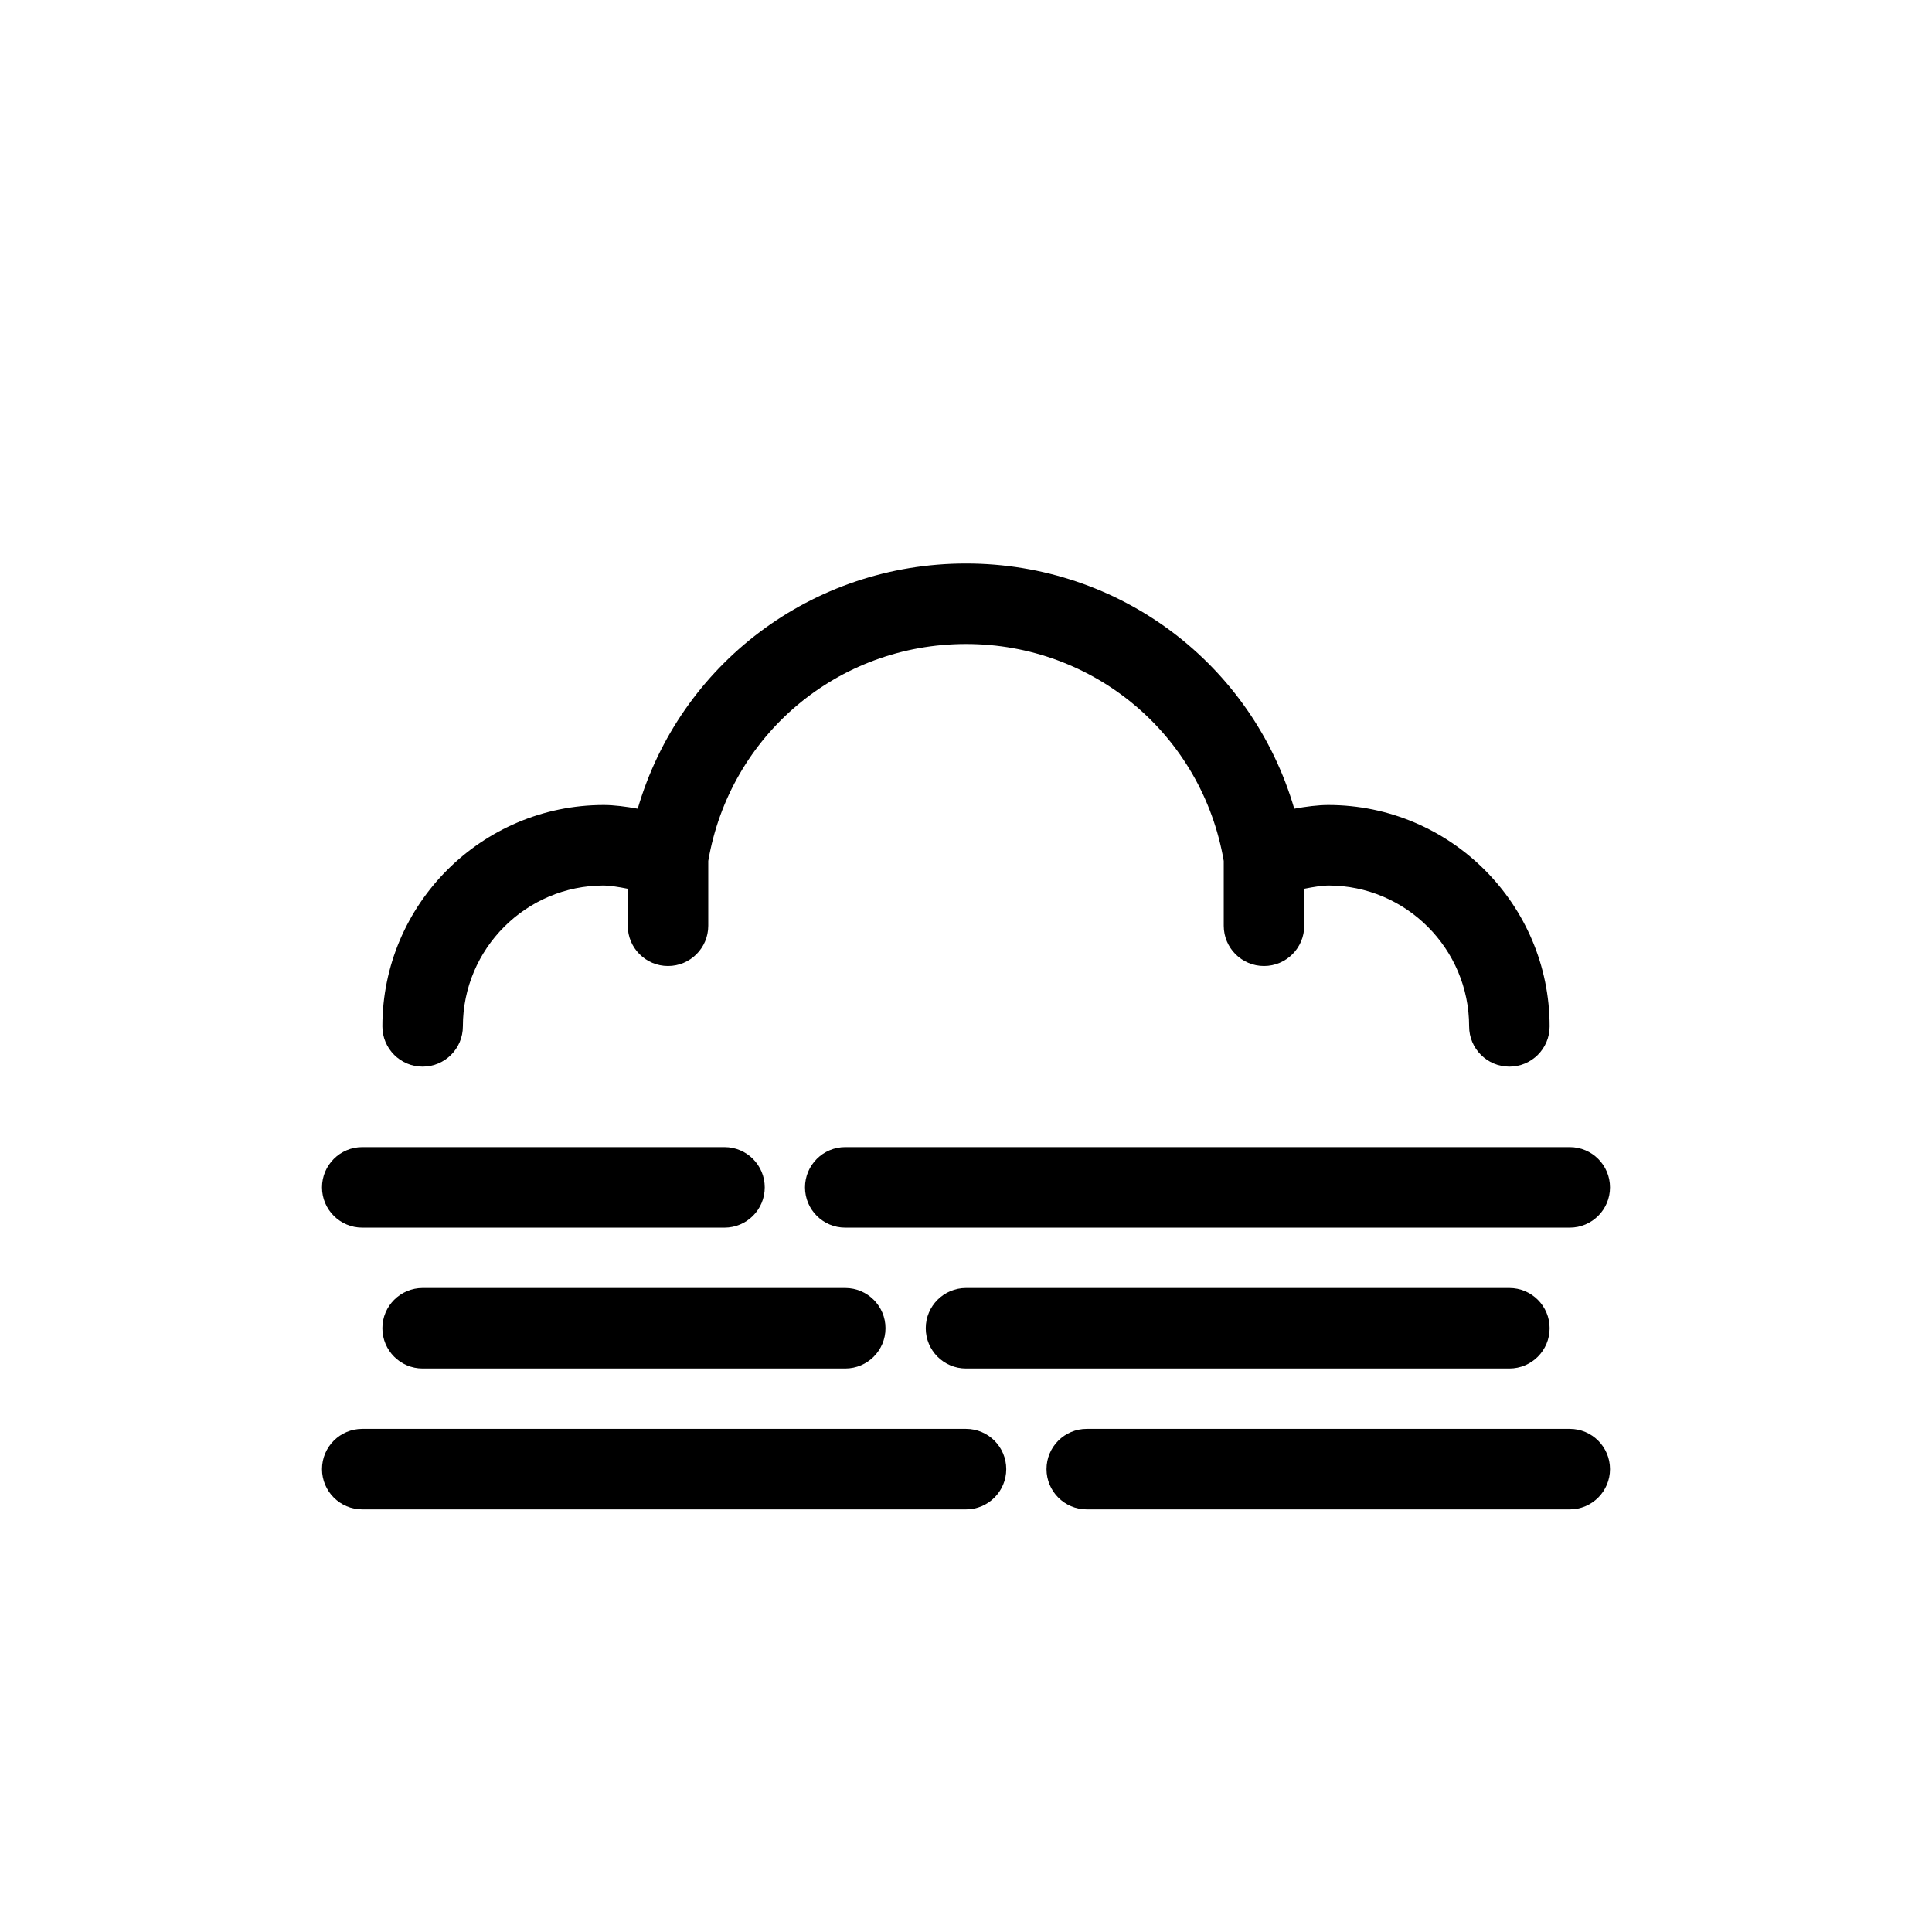
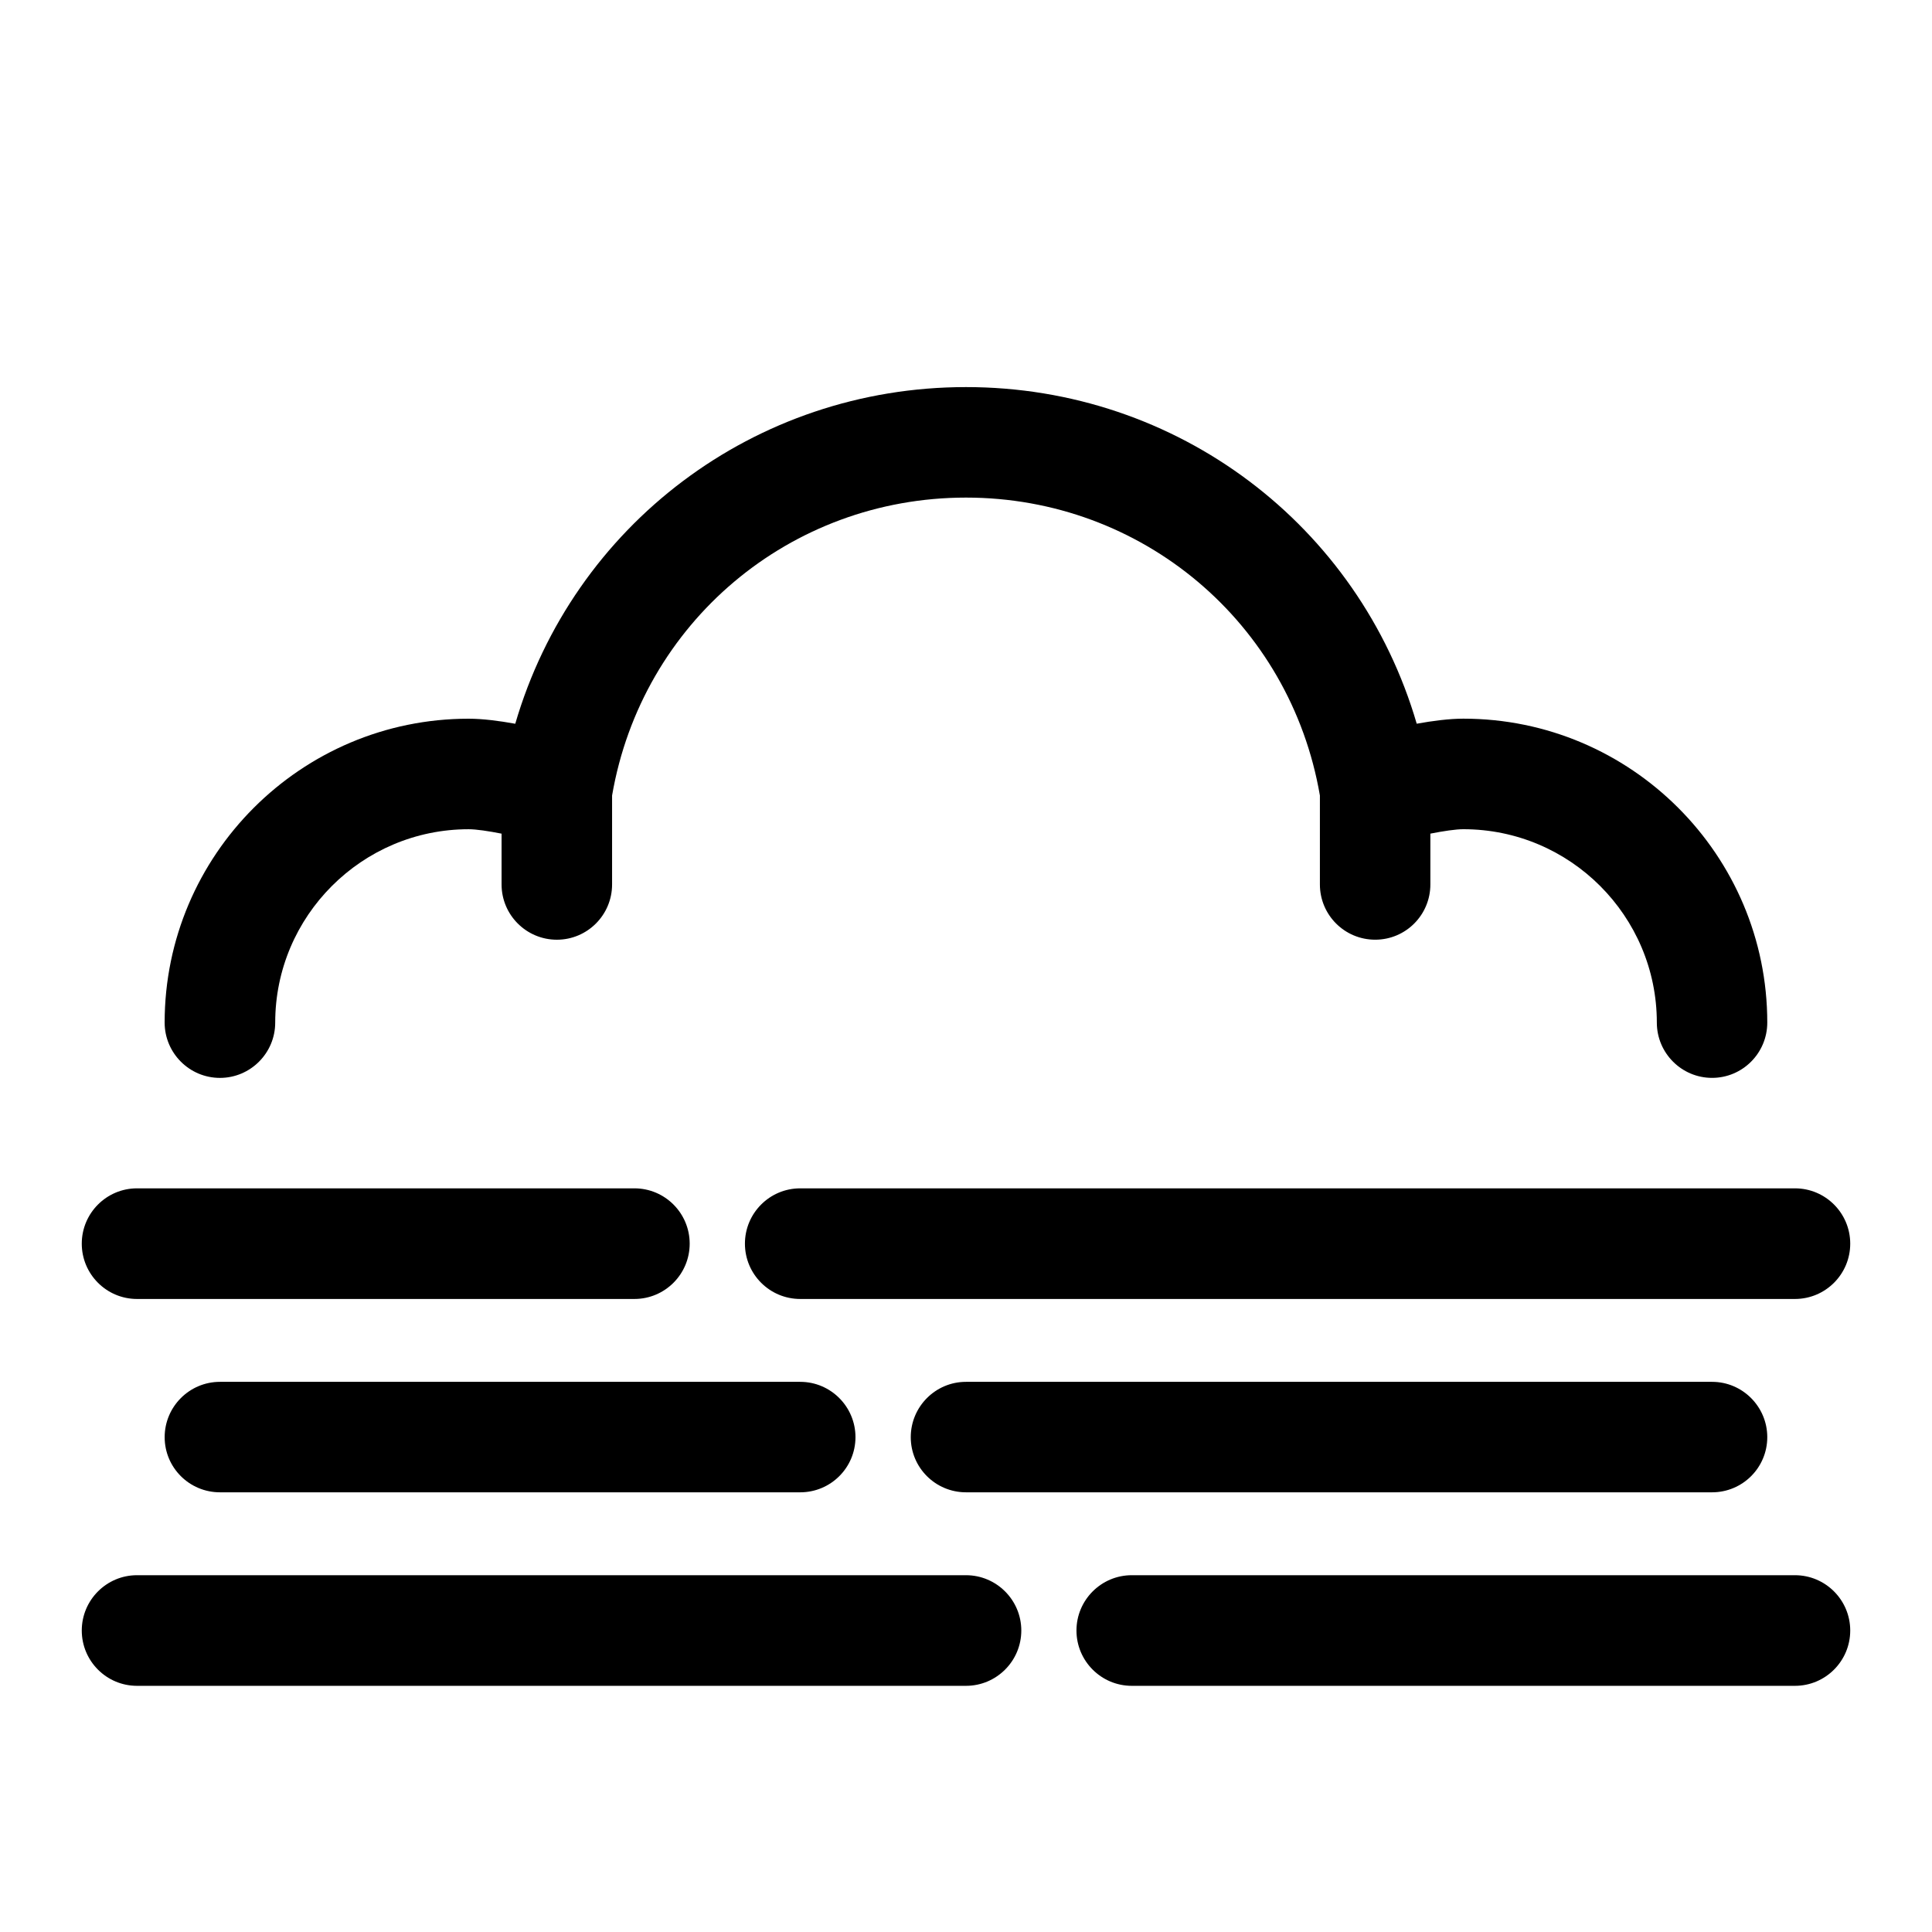
- <svg xmlns="http://www.w3.org/2000/svg" version="1.1" x="0px" y="0px" width="96px" height="96px" viewBox="0 0 96 96" enable-background="new 0 0 96 96" xml:space="preserve">
+ <svg xmlns="http://www.w3.org/2000/svg" version="1.1" id="Ebene_1" x="0px" y="0px" width="96px" height="96px" viewBox="0 0 96 96" enable-background="new 0 0 96 96" xml:space="preserve">
  <g id="Base" display="none">
</g>
  <g id="Dibujo">
    <g>
-       <path d="M21,53c1.104,0,2-0.896,2-2c0-3.859,3.141-7,7-7c0.277,0,0.723,0.068,1.193,0.162V46c0,1.104,0.896,2,2,2    c1.104,0,2-0.896,2-2v-3.219C36.266,36.528,41.629,32,48,32s11.734,4.528,12.807,10.781V46c0,1.104,0.895,2,2,2    c1.105,0,2-0.896,2-2v-1.838C65.277,44.068,65.723,44,66,44c3.859,0,7,3.141,7,7c0,1.104,0.896,2,2,2s2-0.896,2-2    c0-6.065-4.935-11-11-11c-0.507,0-1.112,0.079-1.689,0.184C62.219,33.012,55.664,28,48,28s-14.219,5.012-16.312,12.184    C31.112,40.079,30.507,40,30,40c-6.065,0-11,4.935-11,11C19,52.104,19.896,53,21,53z" />
-       <path d="M40,59c0,1.104,0.895,2,2,2h36c1.104,0,2-0.896,2-2s-0.896-2-2-2H42C40.895,57,40,57.896,40,59z" />
-       <path d="M48,64c-1.105,0-2,0.896-2,2s0.895,2,2,2h27c1.104,0,2-0.896,2-2s-0.896-2-2-2H48z" />
-       <path d="M78,71H54c-1.105,0-2,0.896-2,2s0.895,2,2,2h24c1.104,0,2-0.896,2-2S79.104,71,78,71z" />
-       <path d="M18,61h18c1.104,0,2-0.896,2-2s-0.896-2-2-2H18c-1.104,0-2,0.896-2,2S16.896,61,18,61z" />
-       <path d="M21,64c-1.104,0-2,0.896-2,2s0.896,2,2,2h21c1.104,0,2-0.896,2-2s-0.896-2-2-2H21z" />
-       <path d="M48,71H18c-1.104,0-2,0.896-2,2s0.896,2,2,2h30c1.104,0,2-0.896,2-2S49.104,71,48,71z" />
+       <path d="M10.929,53.56c1.515,0,2.746-1.233,2.746-2.749c0-5.294,4.312-9.607,9.61-9.607c0.38,0,0.994,0.092,1.638,0.22v2.524    c0,1.516,1.232,2.746,2.747,2.746s2.744-1.23,2.744-2.746v-4.419C31.891,30.943,39.252,24.725,48,24.725    s16.11,6.218,17.585,14.803v4.419c0,1.516,1.227,2.746,2.747,2.746c1.519,0,2.742-1.23,2.742-2.746v-2.524    c0.65-0.128,1.261-0.22,1.639-0.22c5.303,0,9.614,4.313,9.614,9.607c0,1.516,1.23,2.749,2.745,2.749s2.743-1.233,2.743-2.749    c0-8.325-6.772-15.1-15.103-15.1c-0.695,0-1.524,0.108-2.316,0.251C67.523,26.116,58.526,19.234,48,19.234    c-10.522,0-19.524,6.882-22.397,16.729c-0.792-0.144-1.623-0.251-2.318-0.251c-8.328,0-15.104,6.775-15.104,15.1    C8.182,52.326,9.412,53.56,10.929,53.56z" />
+       <path d="M37.015,61.797c0,1.515,1.229,2.748,2.748,2.748H89.19c1.517,0,2.747-1.233,2.747-2.748c0-1.516-1.23-2.749-2.747-2.749    H39.763C38.244,59.048,37.015,60.281,37.015,61.797z" />
+       <path d="M48,68.663c-1.516,0-2.745,1.234-2.745,2.749s1.229,2.74,2.745,2.74h37.072c1.515,0,2.743-1.226,2.743-2.74    s-1.229-2.749-2.743-2.749H48z" />
+       <path d="M89.19,78.271H56.237c-1.517,0-2.748,1.234-2.748,2.749s1.231,2.748,2.748,2.748H89.19c1.517,0,2.747-1.233,2.747-2.748    S90.707,78.271,89.19,78.271z" />
+       <path d="M6.808,64.545h24.715c1.518,0,2.747-1.233,2.747-2.748c0-1.516-1.229-2.749-2.747-2.749H6.808    c-1.515,0-2.745,1.233-2.745,2.749C4.063,63.312,5.292,64.545,6.808,64.545z" />
+       <path d="M10.929,68.663c-1.517,0-2.747,1.234-2.747,2.749s1.23,2.74,2.747,2.74h28.834c1.515,0,2.745-1.226,2.745-2.74    s-1.229-2.749-2.745-2.749H10.929z" />
+       <path d="M48,78.271H6.808c-1.515,0-2.745,1.234-2.745,2.749s1.229,2.748,2.745,2.748H48c1.515,0,2.748-1.233,2.748-2.748    S49.515,78.271,48,78.271z" />
    </g>
  </g>
</svg>
